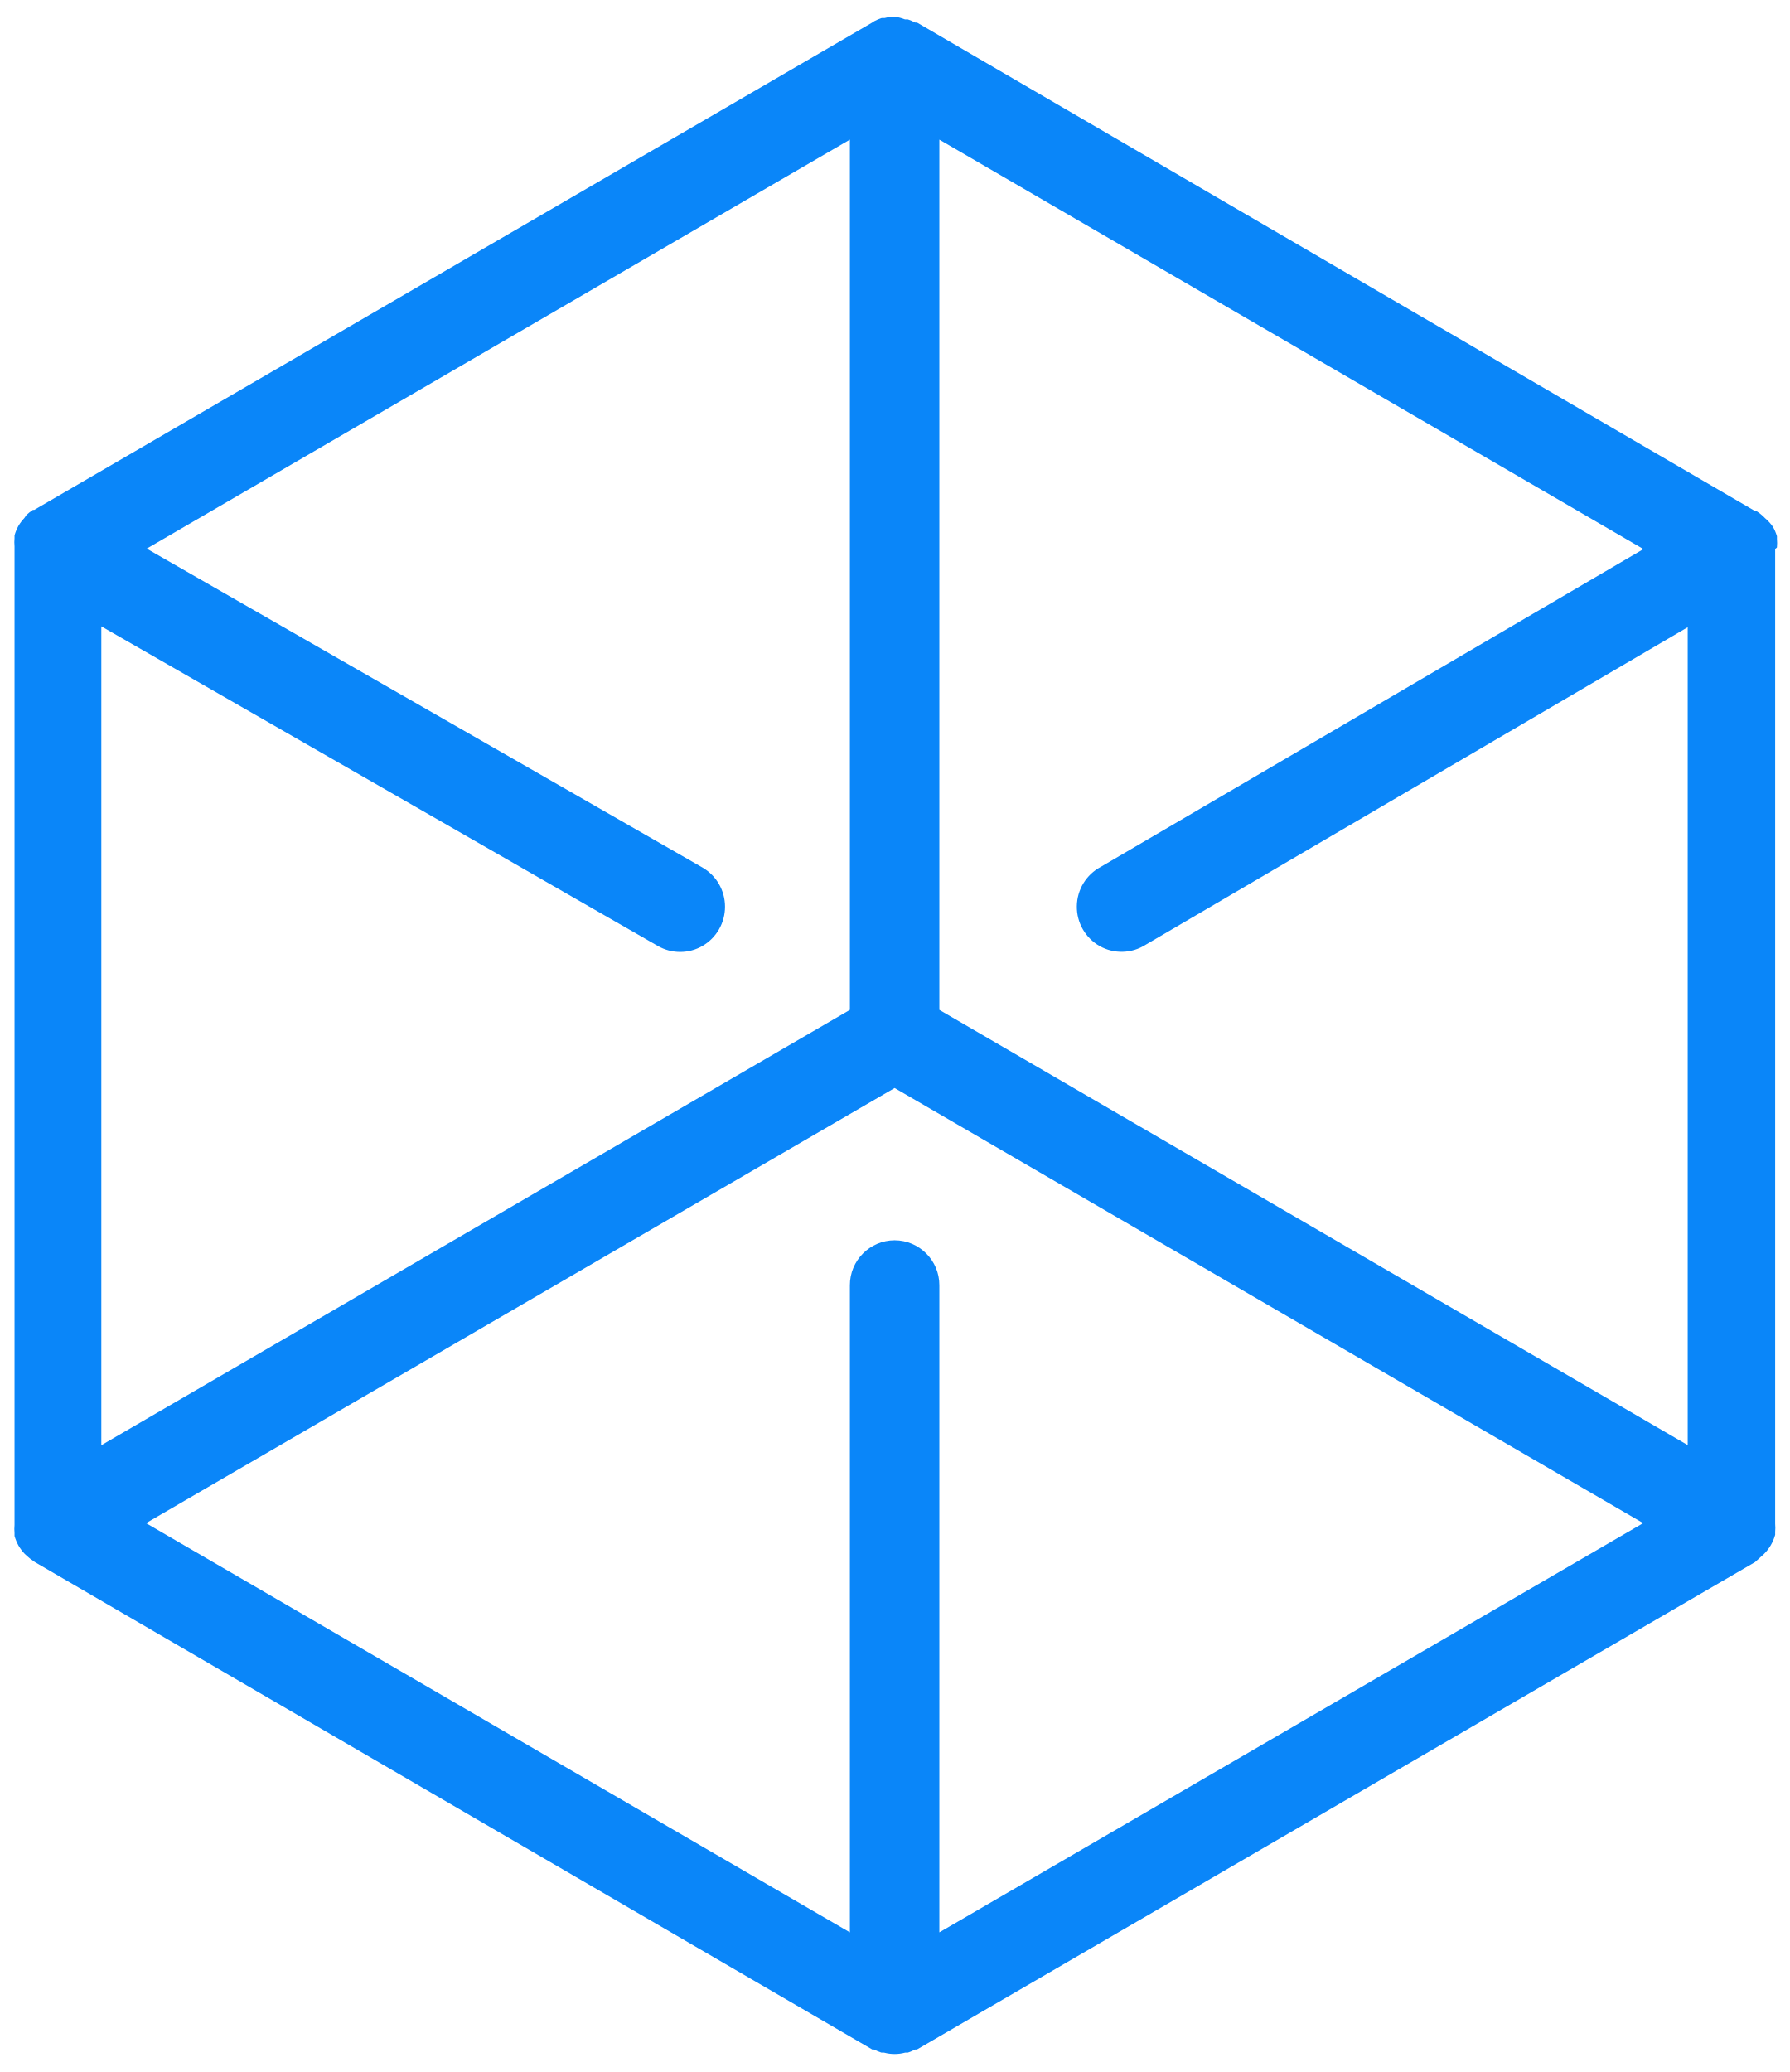
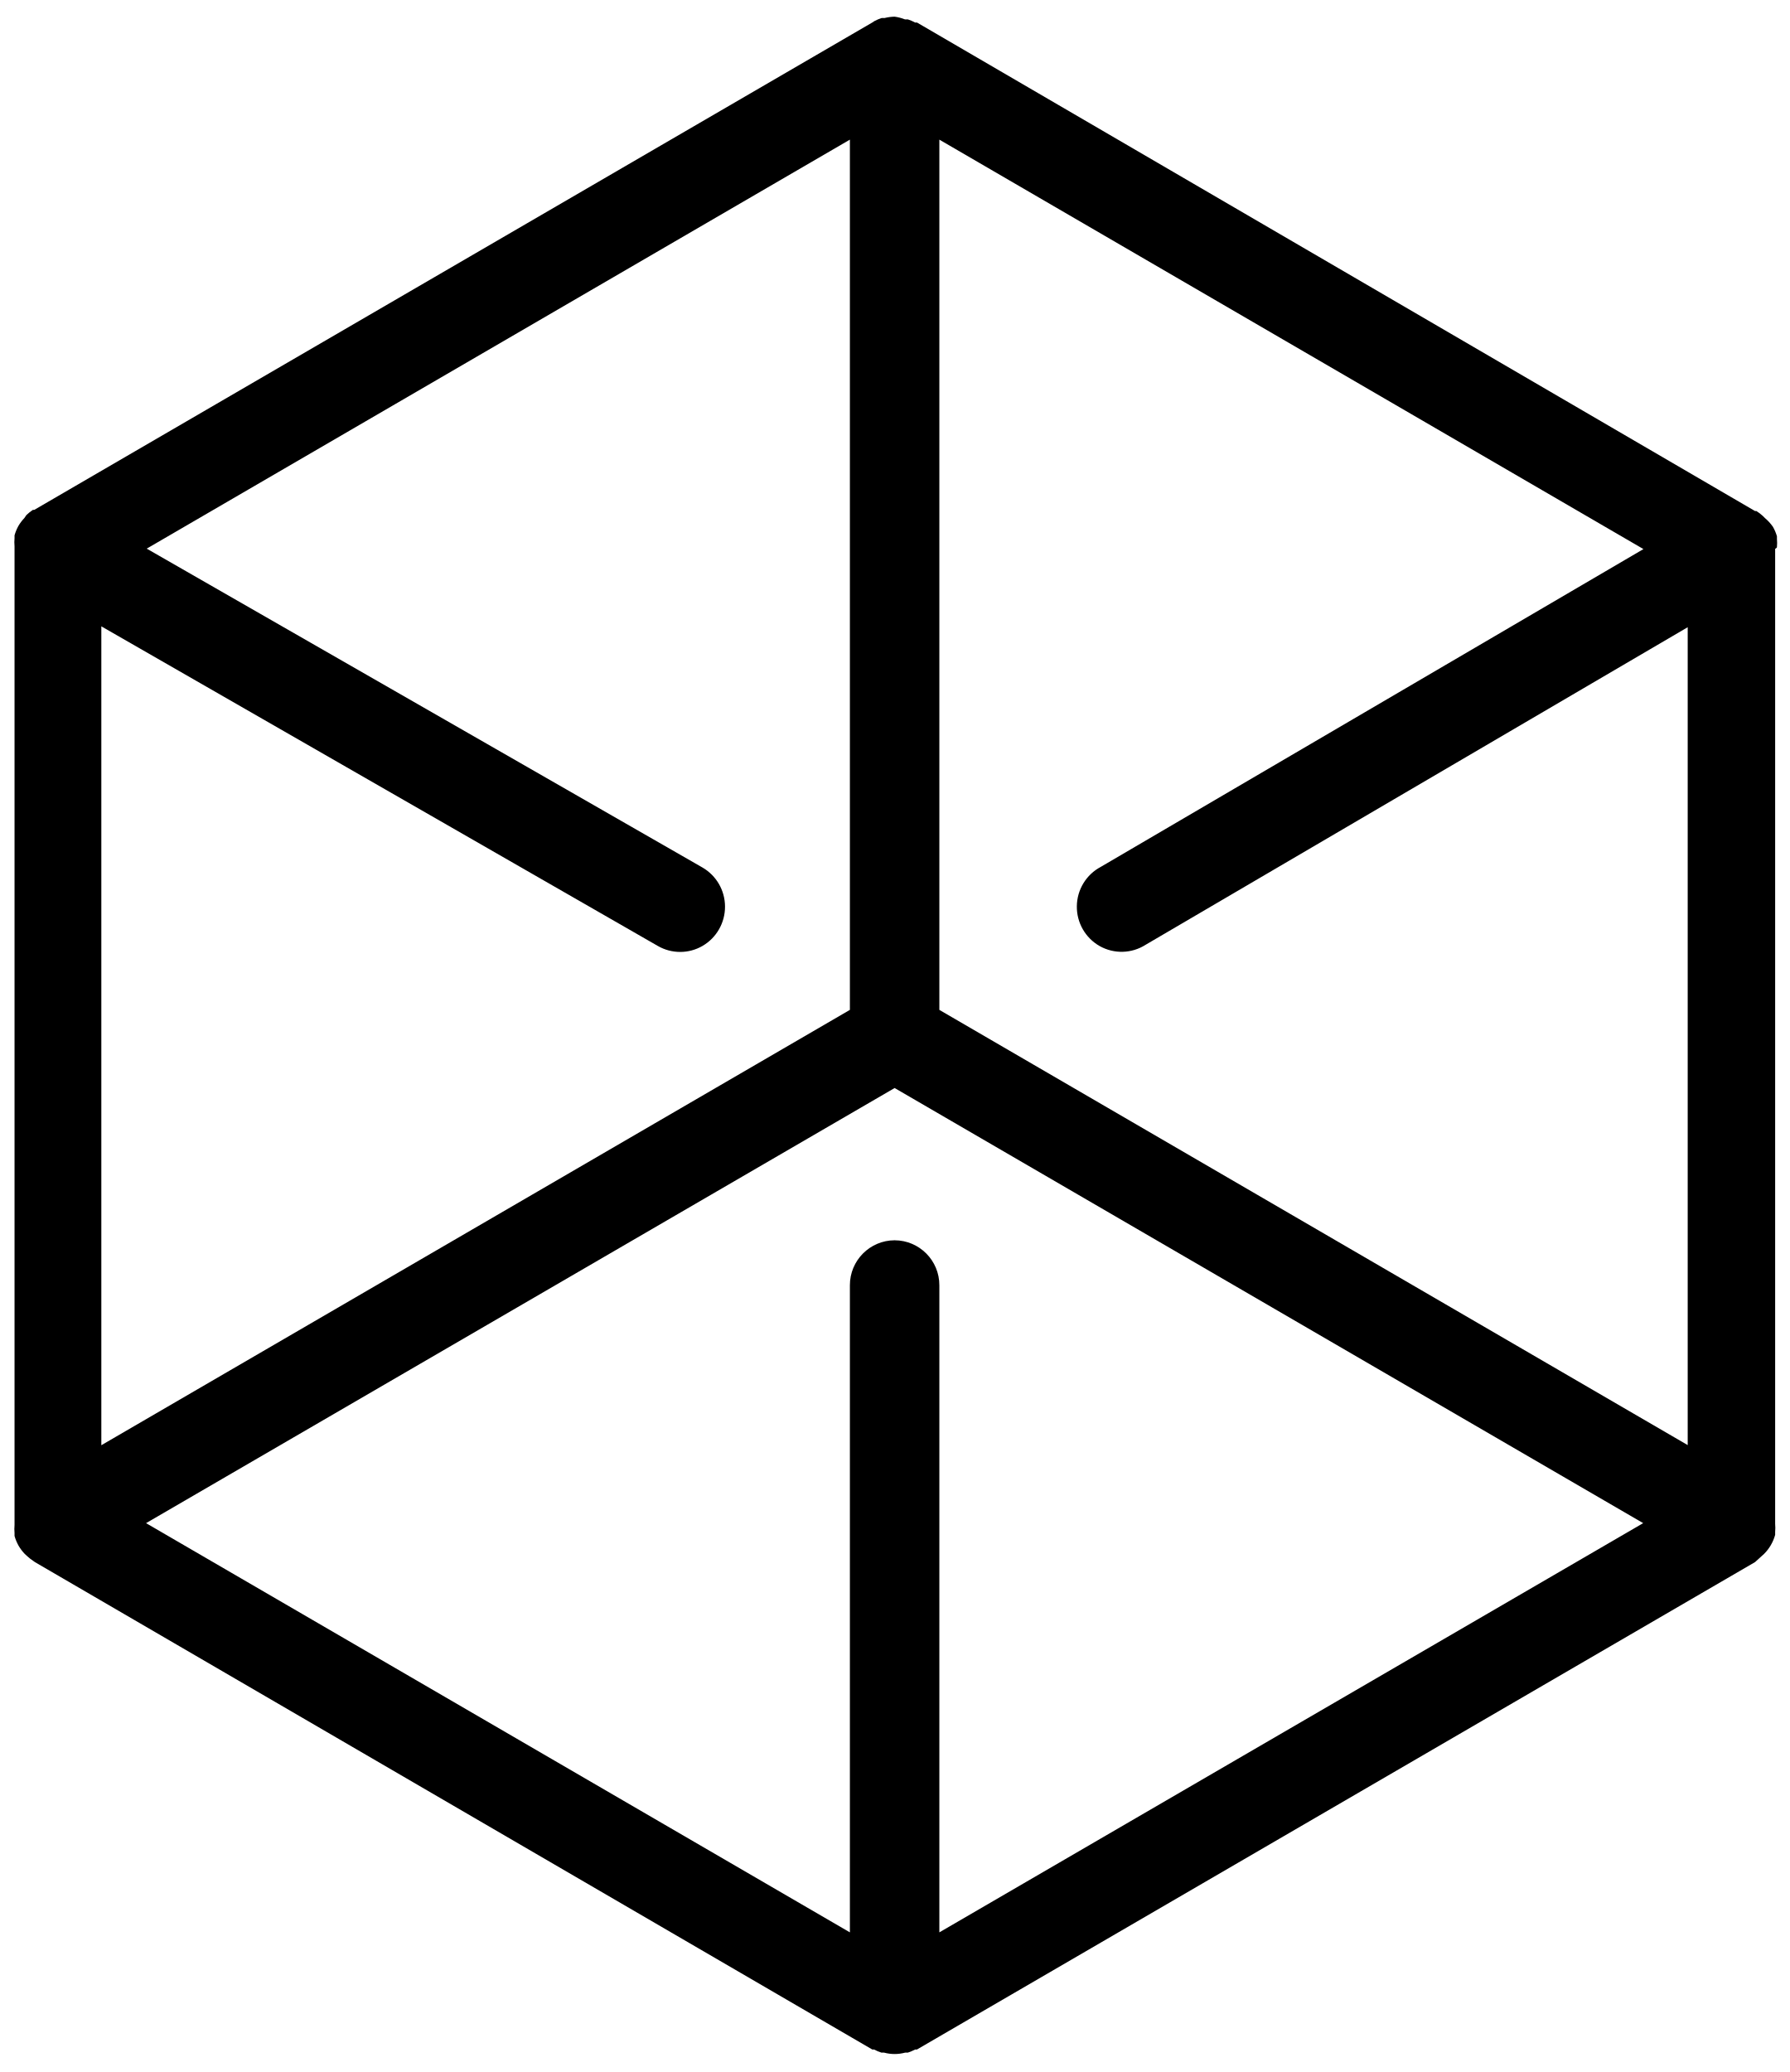
<svg xmlns="http://www.w3.org/2000/svg" width="57" height="66" viewBox="0 0 57 66">
-   <path fill="#0A86F9" fill-rule="nonzero" d="M56.608 17.425a1.445 1.445 0 0 0 0-.258v-.086a1.44 1.44 0 0 0-.128-.301 1.431 1.431 0 0 0-.257-.28l-.064-.065a1.426 1.426 0 0 0-.206-.157h-.043L29.213.718h-.058a1.42 1.42 0 0 0-.235-.101h-.092A1.417 1.417 0 0 0 28.5.531a1.416 1.416 0 0 0-.32.043h-.093a1.42 1.42 0 0 0-.235.1l-.064.043L1.09 16.242h-.043a1.427 1.427 0 0 0-.206.165l-.064.093c-.07.074-.133.156-.186.244a1.44 1.44 0 0 0-.128.308v.086a1.445 1.445 0 0 0 0 .266v31.171a1.445 1.445 0 0 0 0 .258v.093c.03.108.074.211.128.309.056.096.123.185.2.265l.071.065c.062.058.129.11.2.157l.05.036 26.676 15.525h.056c.076.04.154.074.236.1h.085c.22.059.45.059.67 0h.085c.082-.026.16-.06.235-.1h.057L55.91 49.758l.285-.258c.17-.168.292-.379.356-.61v-.093a1.445 1.445 0 0 0 0-.258V17.483s.064-.036.057-.058zm-53.38 2.526l17.727 10.18c.443.256.988.255 1.43-.003.441-.258.713-.734.712-1.249a1.442 1.442 0 0 0-.717-1.245L4.674 17.476 27.075 4.448v27.72L3.228 46.035V19.951zm26.697 41.601v-20.61a1.43 1.43 0 0 0-1.425-1.435 1.43 1.43 0 0 0-1.425 1.435v20.61L4.653 48.517 28.5 34.657l23.847 13.86-22.422 13.035zm23.847-15.517L29.925 32.168V4.448l22.43 13.042-17.286 10.122a1.436 1.436 0 0 0-.764 1.252 1.437 1.437 0 0 0 .73 1.273c.457.256 1.018.24 1.46-.042l17.27-10.116v26.056h.007z" />
+   <path fill="$blue-4" fill-rule="nonzero" d="M56.608 17.425a1.445 1.445 0 0 0 0-.258v-.086a1.44 1.44 0 0 0-.128-.301 1.431 1.431 0 0 0-.257-.28l-.064-.065a1.426 1.426 0 0 0-.206-.157h-.043L29.213.718h-.058a1.42 1.42 0 0 0-.235-.101h-.092A1.417 1.417 0 0 0 28.5.531a1.416 1.416 0 0 0-.32.043h-.093a1.42 1.42 0 0 0-.235.1l-.064.043L1.09 16.242h-.043a1.427 1.427 0 0 0-.206.165l-.064.093c-.07.074-.133.156-.186.244a1.44 1.44 0 0 0-.128.308v.086a1.445 1.445 0 0 0 0 .266v31.171a1.445 1.445 0 0 0 0 .258v.093c.03.108.074.211.128.309.056.096.123.185.2.265l.071.065c.062.058.129.11.2.157l.05.036 26.676 15.525h.056c.076.04.154.074.236.1h.085c.22.059.45.059.67 0h.085c.082-.026.16-.06.235-.1h.057L55.91 49.758l.285-.258c.17-.168.292-.379.356-.61v-.093a1.445 1.445 0 0 0 0-.258V17.483s.064-.036.057-.058zm-53.38 2.526l17.727 10.18c.443.256.988.255 1.43-.003.441-.258.713-.734.712-1.249a1.442 1.442 0 0 0-.717-1.245L4.674 17.476 27.075 4.448v27.72L3.228 46.035V19.951zm26.697 41.601v-20.61a1.43 1.43 0 0 0-1.425-1.435 1.43 1.43 0 0 0-1.425 1.435v20.61L4.653 48.517 28.5 34.657l23.847 13.86-22.422 13.035zm23.847-15.517L29.925 32.168V4.448l22.43 13.042-17.286 10.122a1.436 1.436 0 0 0-.764 1.252 1.437 1.437 0 0 0 .73 1.273c.457.256 1.018.24 1.46-.042l17.27-10.116v26.056h.007z" />
</svg>
